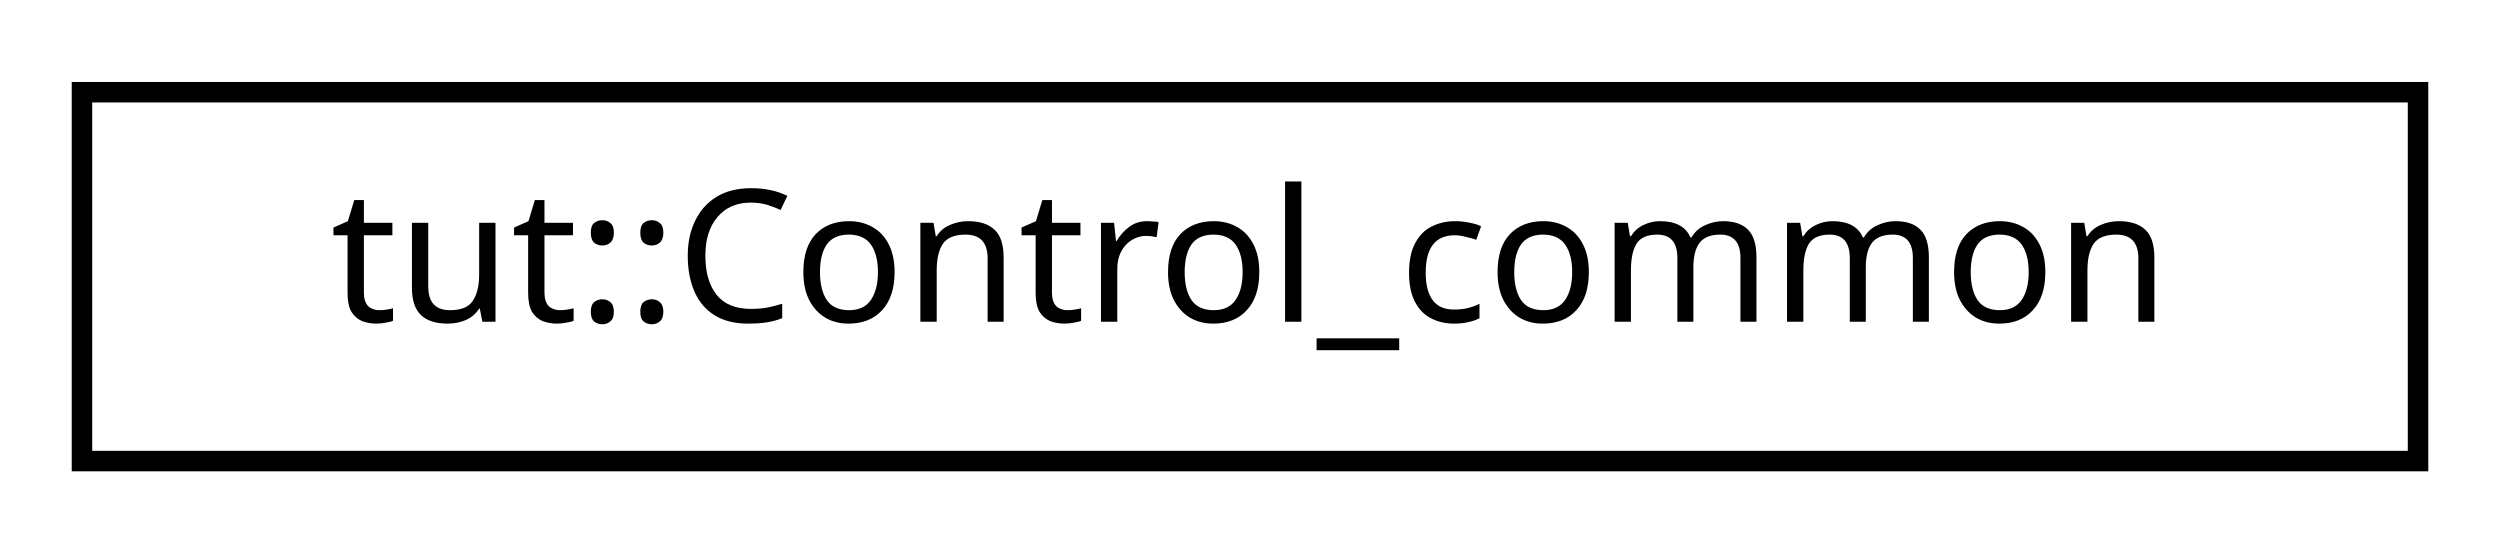
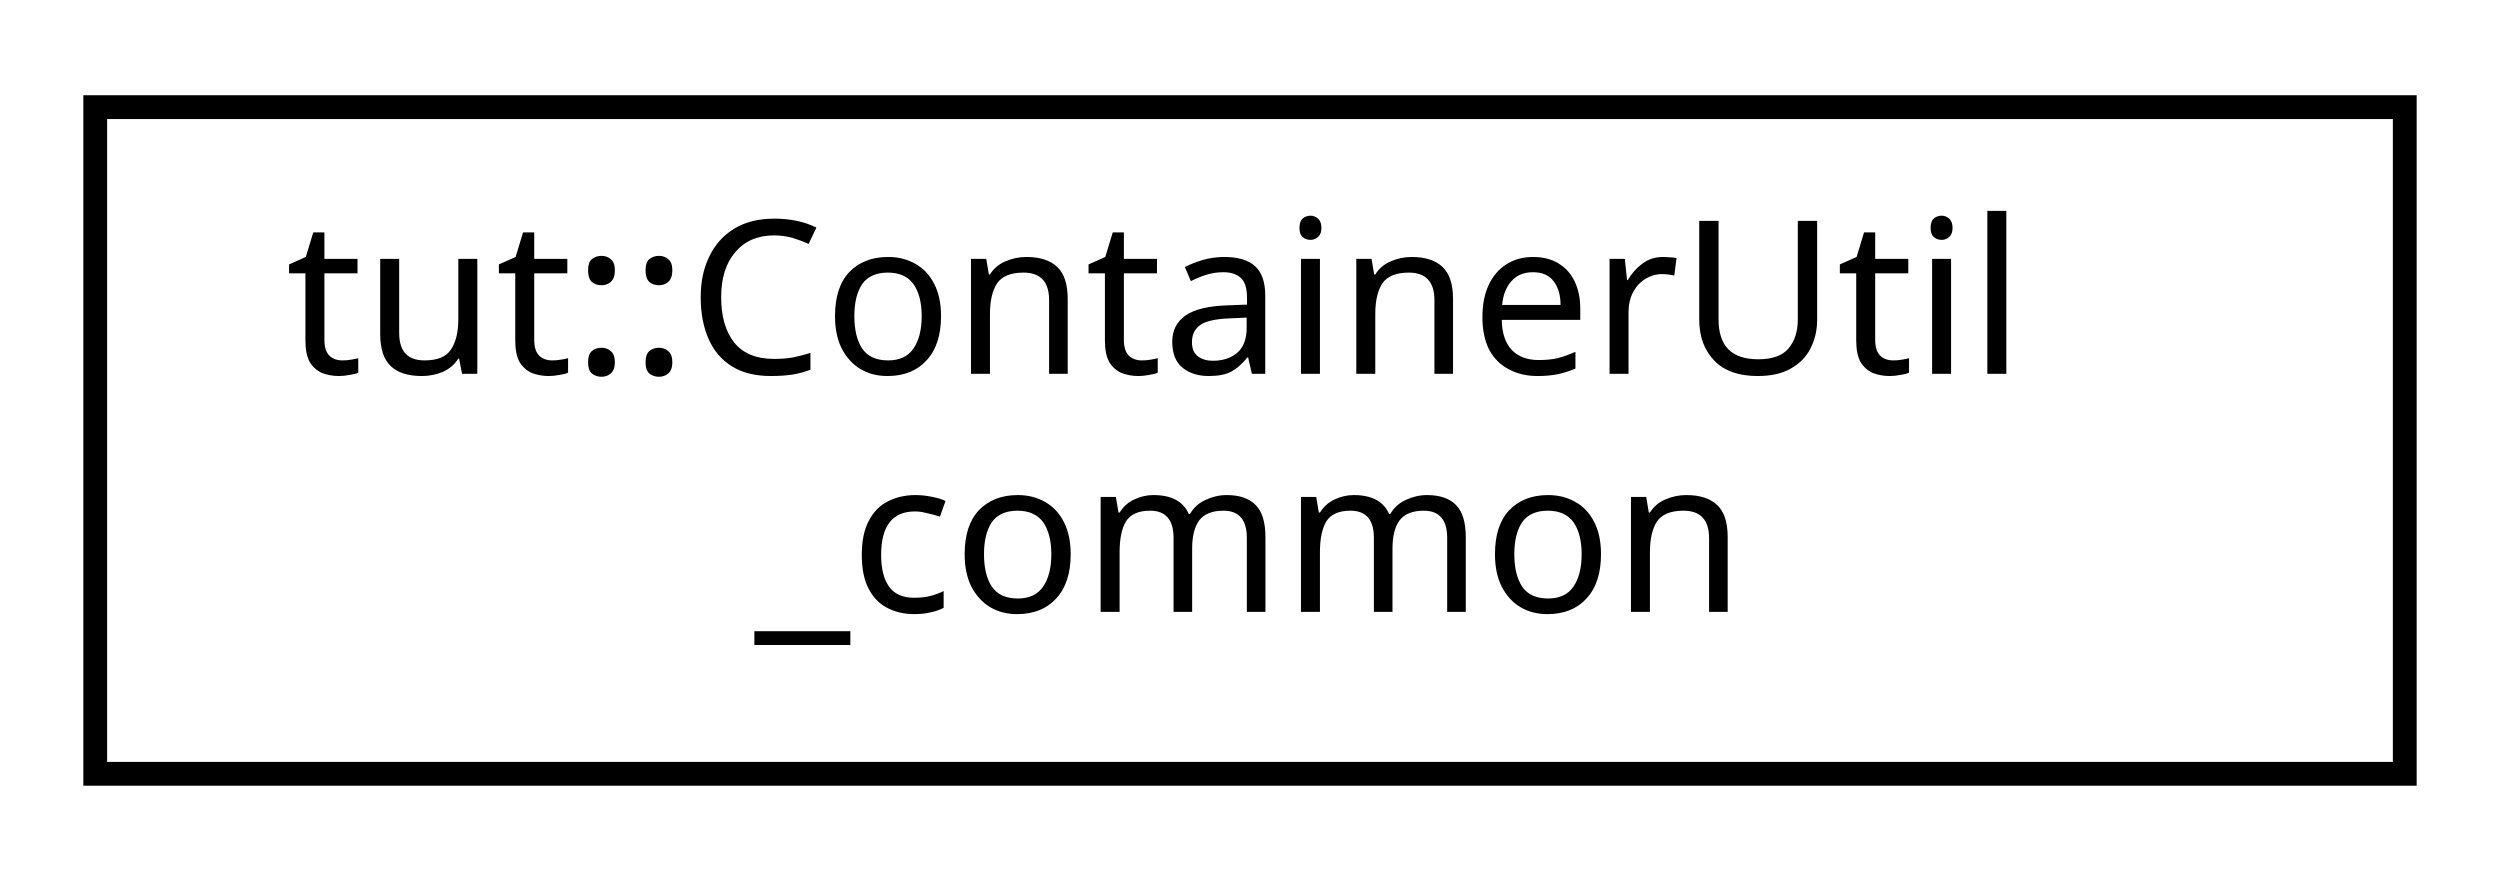
- <svg xmlns="http://www.w3.org/2000/svg" xmlns:xlink="http://www.w3.org/1999/xlink" width="122pt" height="27pt" viewBox="0.00 0.00 122.00 27.00">
-   <g id="graph0" class="graph" transform="scale(1 1) rotate(0) translate(4 23)">
+ <svg xmlns="http://www.w3.org/2000/svg" xmlns:xlink="http://www.w3.org/1999/xlink" width="105pt" height="37pt" viewBox="0.00 0.00 105.00 37.00">
+   <g id="graph0" class="graph" transform="scale(1 1) rotate(0) translate(4 33)">
    <g id="node1" class="node">
      <g id="a_node1">
-         <a xlink:href="structtut_1_1_control__common.html" target="_top" xlink:title="All tests in group inherited from this base. ">
-           <polygon fill="none" stroke="black" points="0,-0.5 0,-18.5 114,-18.5 114,-0.5 0,-0.5" />
-           <text text-anchor="middle" x="57" y="-7.3" font-family="sans-serif" font-size="9.00">tut::Control_common</text>
+         <a xlink:href="structtut_1_1_container_util__common.html" target="_top" xlink:title="All tests in group inherited from this base. ">
+           <polygon fill="none" stroke="black" points="-7.10543e-15,-0.5 -7.10543e-15,-28.5 97,-28.5 97,-0.5 -7.10543e-15,-0.5" />
+           <text text-anchor="start" x="8" y="-17.3" font-family="sans-serif" font-size="9.00">tut::ContainerUtil</text>
+           <text text-anchor="middle" x="48.5" y="-7.3" font-family="sans-serif" font-size="9.00">_common</text>
        </a>
      </g>
    </g>
  </g>
</svg>
